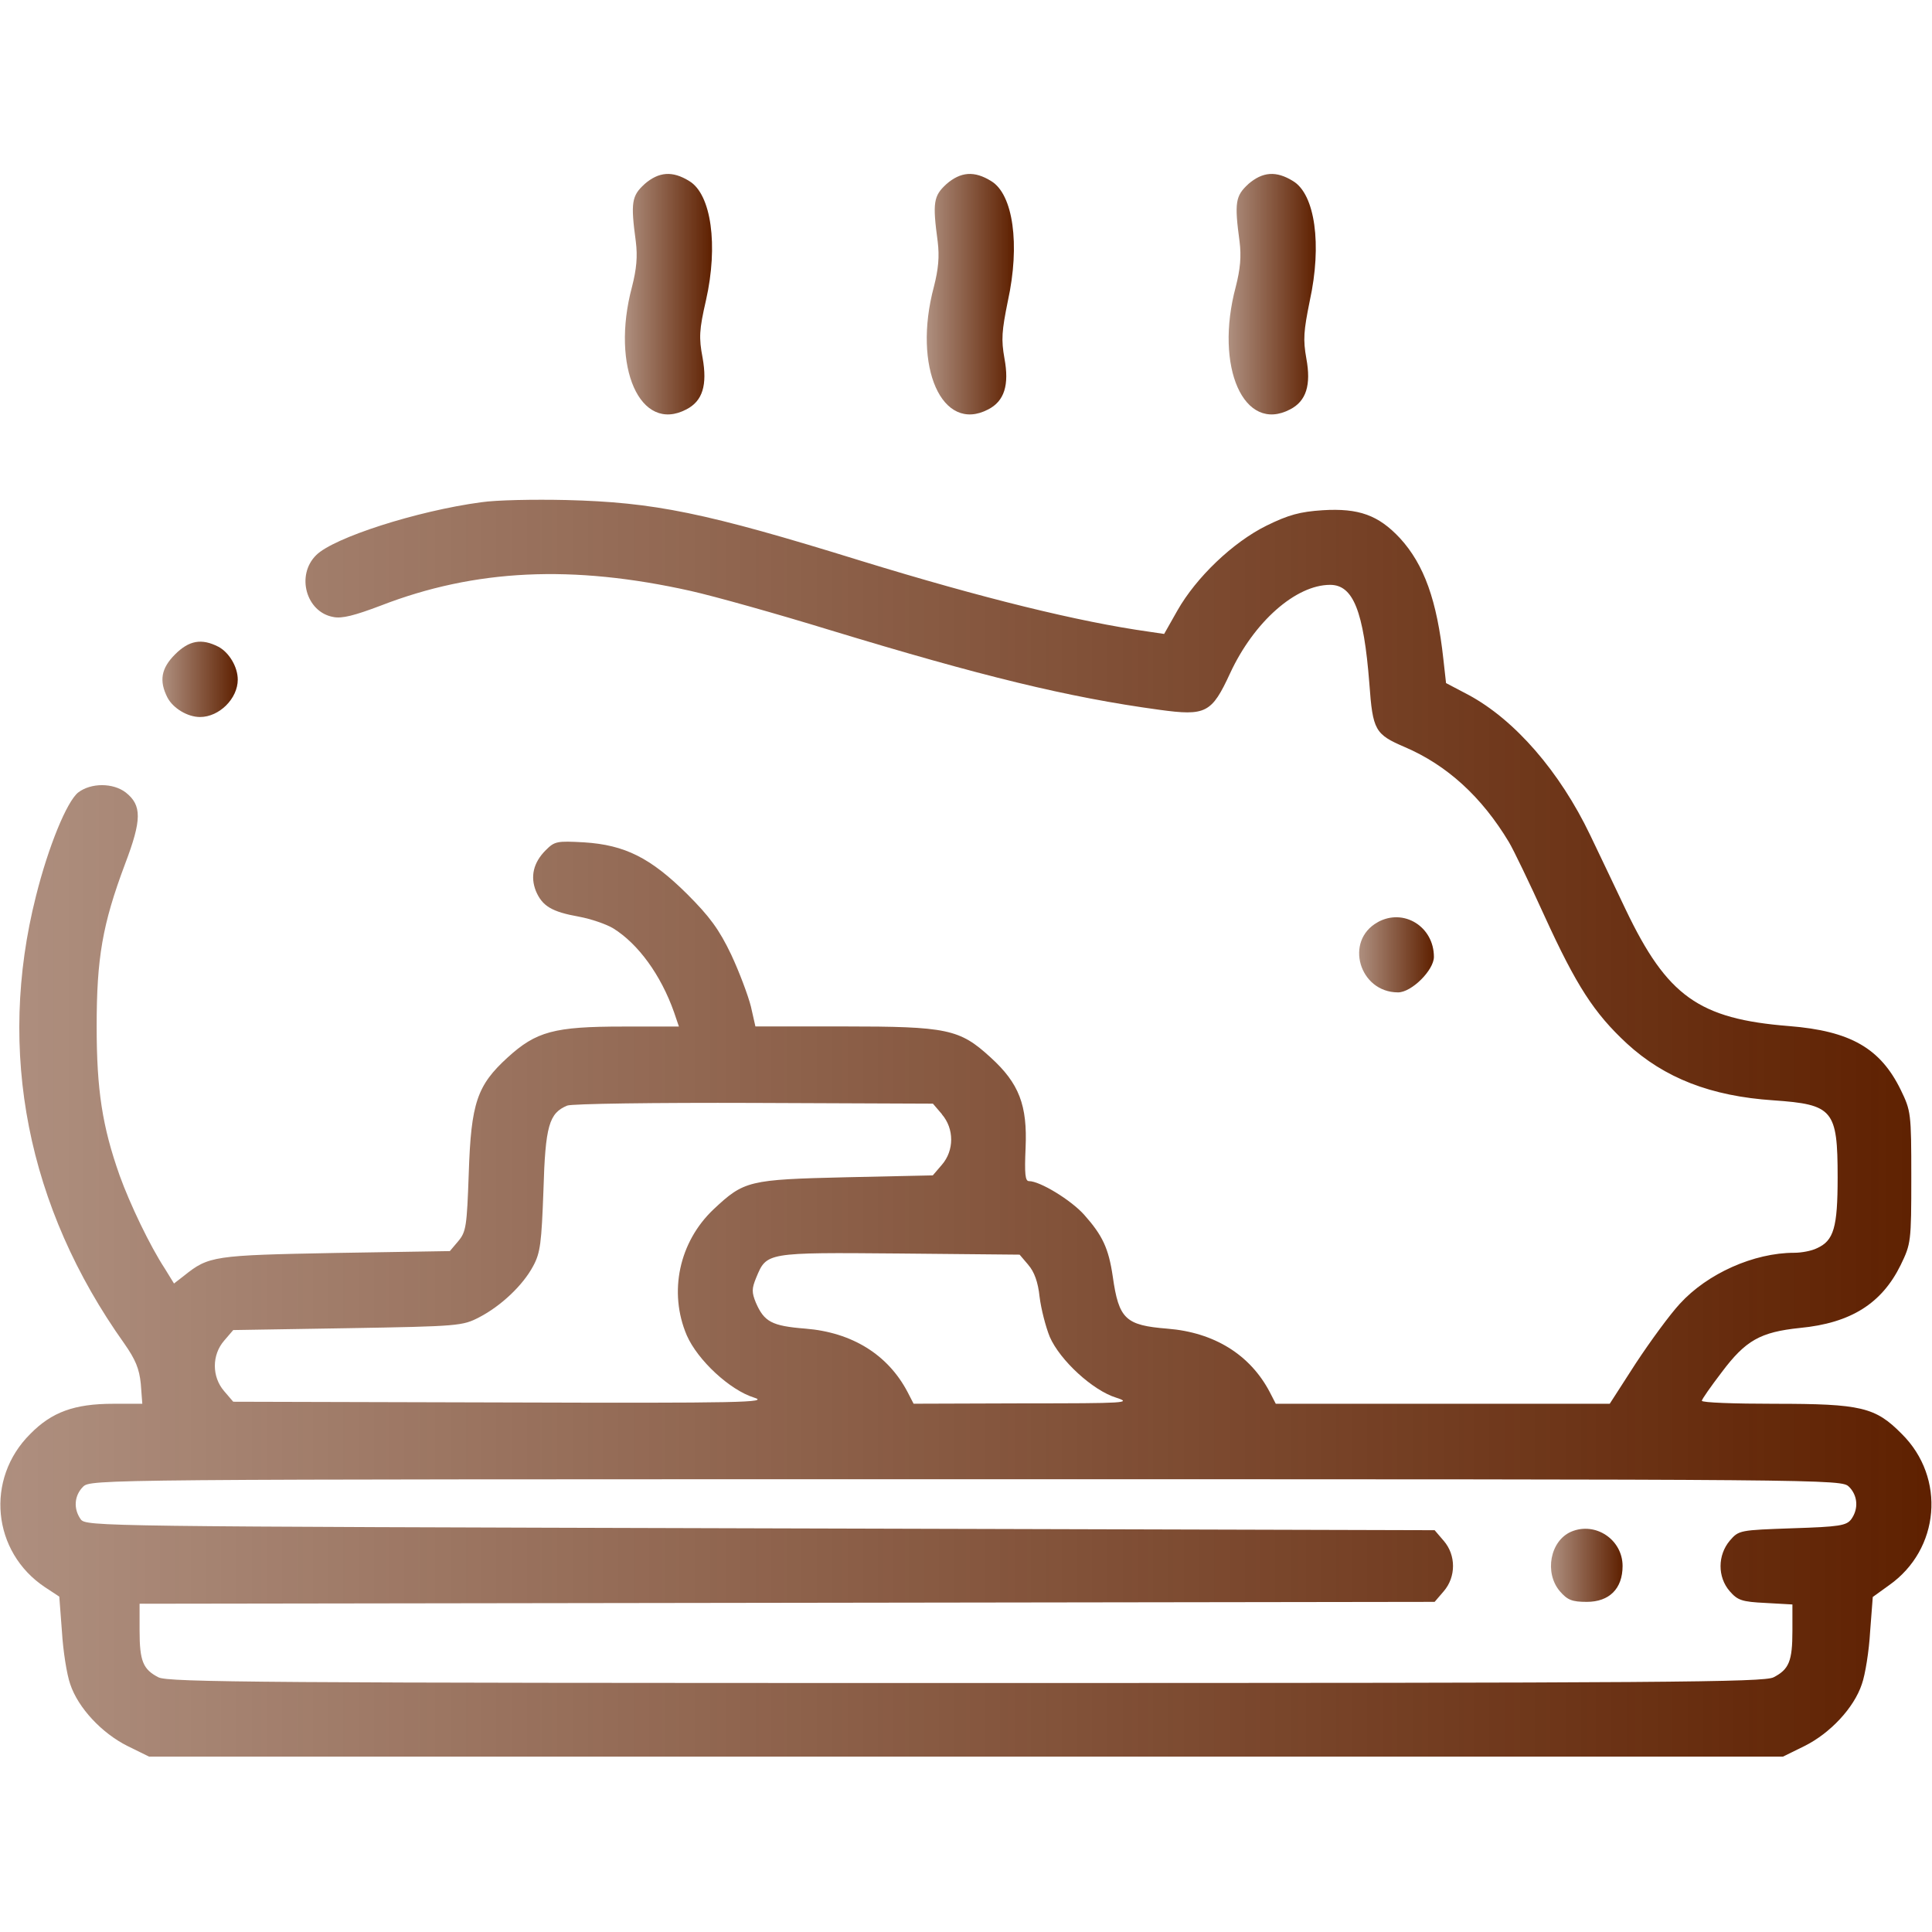
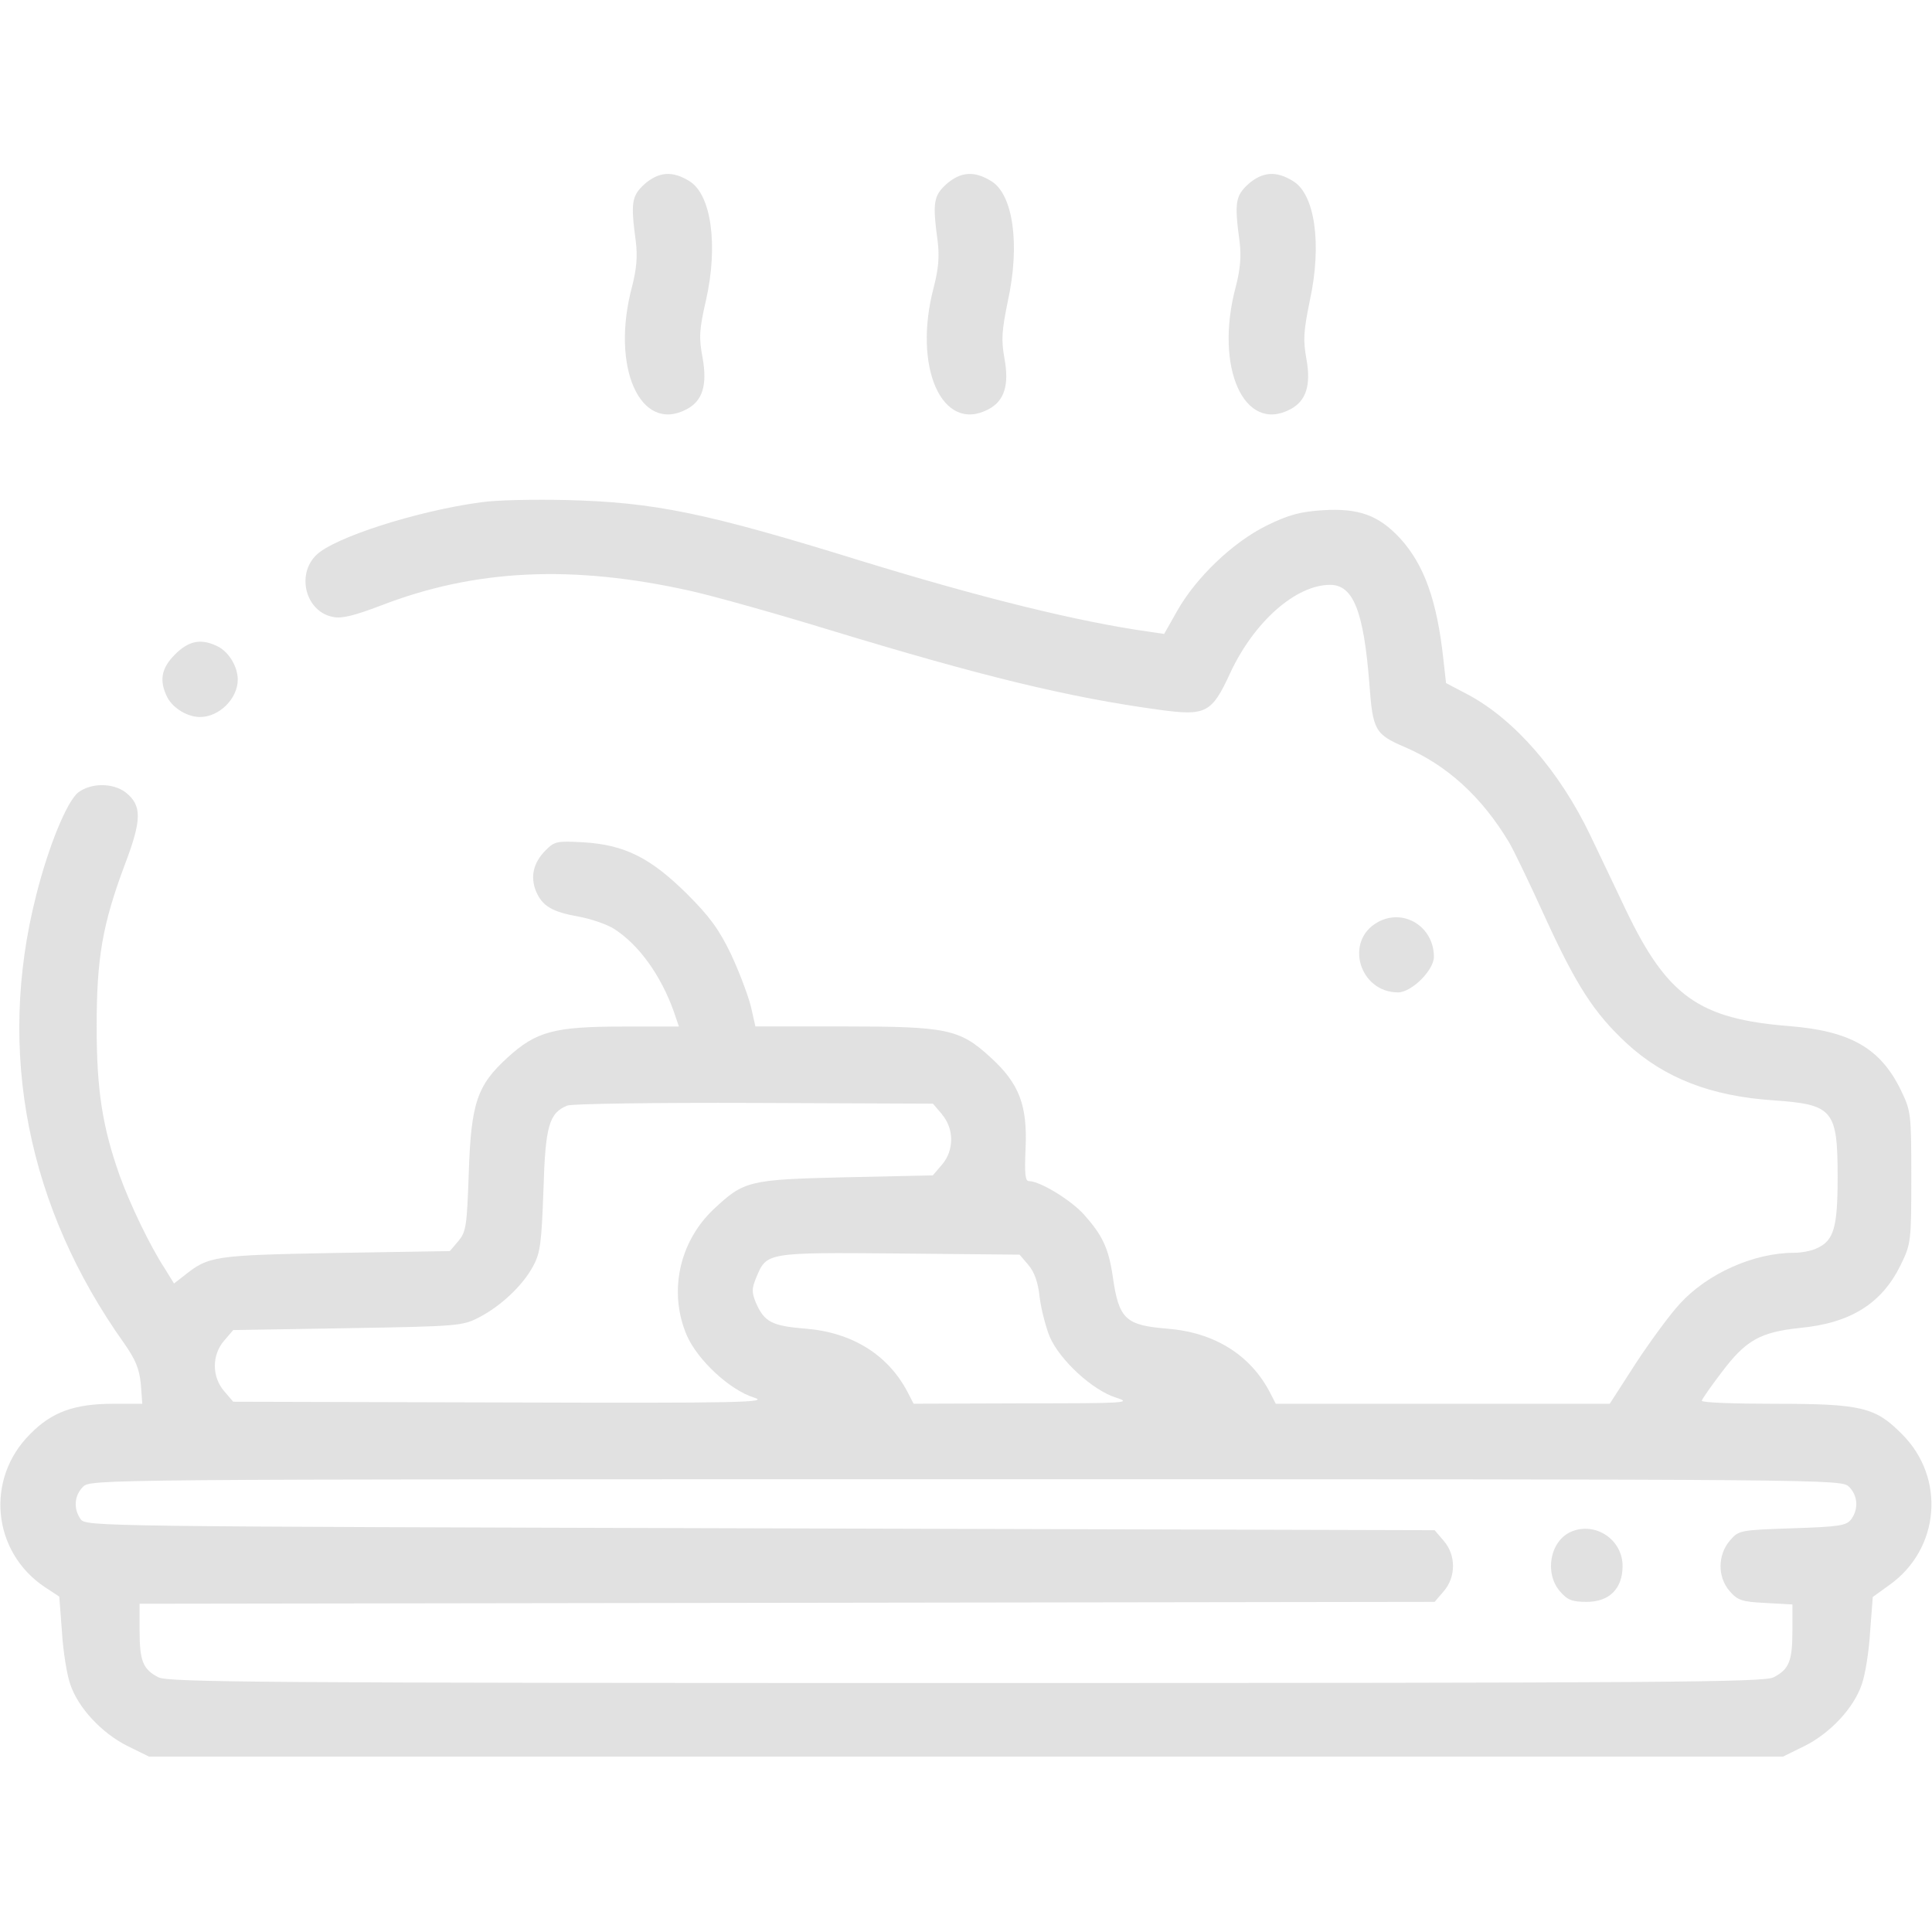
<svg xmlns="http://www.w3.org/2000/svg" version="1.1" width="32" height="32" viewBox="0 0 32 32">
  <linearGradient id="gradient1" x1="100%" y1="0%" x2="0%" y2="0%">
-     <stop offset="0%" style="stop-color: #5e2000; stop-opacity: 1" />
-     <stop offset="100%" style="stop-color: #5e2000; stop-opacity: .5" />
+     <stop offset="0%" style="stop-color: #999999; stop-opacity: .3" />
+     <stop offset="100%" style="stop-color: #999999; stop-opacity: .3" />
  </linearGradient>
  <path fill="url(#gradient1)" d="M10.675 3.050c-0.213 0.194-0.231 0.306-0.144 0.95 0.031 0.25 0.012 0.456-0.063 0.75-0.356 1.331 0.137 2.431 0.9 2.031 0.269-0.138 0.35-0.4 0.269-0.856-0.063-0.331-0.056-0.463 0.056-0.95 0.206-0.912 0.088-1.756-0.275-1.975-0.281-0.175-0.506-0.156-0.744 0.050z" />
  <path fill="url(#gradient1)" d="M15.675 3.050c-0.213 0.194-0.231 0.306-0.144 0.95 0.031 0.25 0.012 0.456-0.063 0.75-0.356 1.331 0.137 2.431 0.9 2.031 0.269-0.138 0.35-0.406 0.269-0.844-0.056-0.313-0.044-0.456 0.056-0.95 0.206-0.938 0.087-1.769-0.275-1.987-0.281-0.175-0.506-0.156-0.744 0.050z" />
  <path fill="url(#gradient1)" d="M20.675 3.050c-0.212 0.194-0.231 0.306-0.144 0.95 0.031 0.25 0.012 0.456-0.063 0.75-0.356 1.331 0.137 2.431 0.9 2.031 0.269-0.138 0.35-0.406 0.269-0.844-0.056-0.313-0.044-0.456 0.056-0.95 0.206-0.938 0.087-1.769-0.275-1.987-0.281-0.175-0.506-0.156-0.744 0.050z" />
  <path fill="url(#gradient1)" d="M7.969 8.319c-1.069 0.144-2.444 0.588-2.731 0.875-0.338 0.331-0.169 0.944 0.281 1.025 0.144 0.031 0.356-0.025 0.787-0.188 1.563-0.606 3.175-0.681 5.131-0.244 0.394 0.088 1.438 0.381 2.313 0.65 2.506 0.762 3.938 1.113 5.45 1.319 0.775 0.106 0.869 0.056 1.175-0.606 0.394-0.85 1.087-1.463 1.656-1.463 0.381 0 0.556 0.431 0.65 1.637 0.056 0.775 0.094 0.838 0.587 1.050 0.7 0.3 1.275 0.825 1.725 1.575 0.075 0.125 0.337 0.669 0.587 1.219 0.531 1.163 0.825 1.613 1.363 2.113 0.625 0.575 1.394 0.875 2.431 0.944 0.988 0.069 1.063 0.156 1.063 1.275 0 0.831-0.063 1.050-0.344 1.175-0.087 0.044-0.256 0.075-0.375 0.075-0.669 0-1.438 0.344-1.894 0.844-0.163 0.175-0.488 0.619-0.731 0.988l-0.431 0.669h-5.531l-0.1-0.194c-0.325-0.619-0.919-0.988-1.694-1.050-0.694-0.056-0.806-0.156-0.906-0.863-0.069-0.469-0.169-0.681-0.475-1.025-0.219-0.244-0.731-0.556-0.913-0.556-0.063 0-0.075-0.119-0.056-0.55 0.031-0.706-0.106-1.069-0.581-1.5-0.512-0.469-0.713-0.512-2.438-0.512h-1.456l-0.075-0.331c-0.044-0.175-0.188-0.563-0.325-0.856-0.2-0.419-0.356-0.631-0.731-1.006-0.606-0.6-1.031-0.813-1.706-0.856-0.45-0.025-0.488-0.019-0.637 0.131-0.206 0.206-0.256 0.438-0.162 0.675 0.106 0.25 0.262 0.344 0.713 0.425 0.2 0.037 0.456 0.125 0.569 0.194 0.412 0.256 0.787 0.769 1.006 1.388l0.081 0.238h-0.925c-1.144 0-1.438 0.081-1.912 0.512-0.506 0.462-0.606 0.75-0.644 1.919-0.031 0.881-0.044 0.969-0.175 1.125l-0.138 0.163-1.9 0.031c-2.013 0.038-2.094 0.050-2.5 0.375l-0.169 0.131-0.15-0.244c-0.25-0.381-0.581-1.075-0.75-1.544-0.288-0.813-0.381-1.419-0.381-2.469 0-1.131 0.094-1.688 0.469-2.688 0.281-0.738 0.281-0.975 0.013-1.188-0.212-0.162-0.575-0.162-0.788 0-0.188 0.15-0.494 0.894-0.7 1.719-0.65 2.569-0.144 5.15 1.462 7.406 0.188 0.269 0.25 0.419 0.275 0.669l0.025 0.331h-0.481c-0.644 0-1.019 0.137-1.375 0.5-0.75 0.744-0.631 1.956 0.244 2.538l0.237 0.156 0.044 0.581c0.019 0.319 0.081 0.712 0.137 0.869 0.131 0.394 0.525 0.813 0.95 1.025l0.356 0.175h27.063l0.356-0.175c0.425-0.212 0.819-0.631 0.95-1.025 0.056-0.156 0.119-0.55 0.137-0.869l0.044-0.575 0.269-0.194c0.844-0.594 0.944-1.781 0.212-2.506-0.438-0.444-0.669-0.5-2.106-0.5-0.663 0-1.206-0.019-1.206-0.050 0-0.025 0.15-0.238 0.331-0.475 0.394-0.525 0.637-0.663 1.294-0.731 0.844-0.081 1.356-0.406 1.669-1.044 0.169-0.35 0.175-0.381 0.175-1.45s-0.006-1.1-0.175-1.45c-0.337-0.688-0.831-0.975-1.85-1.056-1.494-0.119-2.019-0.494-2.706-1.931-0.206-0.431-0.469-0.988-0.587-1.231-0.506-1.056-1.25-1.912-2.019-2.325l-0.369-0.194-0.044-0.394c-0.106-0.975-0.319-1.569-0.719-2.006-0.356-0.381-0.681-0.5-1.281-0.463-0.375 0.025-0.563 0.075-0.931 0.256-0.556 0.275-1.163 0.856-1.475 1.406l-0.219 0.387-0.25-0.037c-1.156-0.162-2.762-0.556-4.775-1.175-2.581-0.8-3.419-0.969-4.881-1.006-0.531-0.012-1.162 0-1.406 0.037zM15.6 18.456c0.206 0.238 0.206 0.6 0 0.837l-0.15 0.175-1.431 0.031c-1.619 0.038-1.694 0.056-2.2 0.531-0.569 0.538-0.75 1.369-0.444 2.087 0.181 0.413 0.713 0.906 1.113 1.031 0.262 0.081-0.188 0.094-4.162 0.081l-4.463-0.012-0.15-0.175c-0.206-0.238-0.206-0.6 0-0.837l0.15-0.175 1.9-0.031c1.838-0.031 1.9-0.038 2.175-0.181 0.362-0.188 0.725-0.531 0.894-0.85 0.119-0.219 0.137-0.387 0.169-1.25 0.031-1.075 0.094-1.281 0.394-1.406 0.075-0.031 1.456-0.050 3.094-0.044l2.963 0.012 0.15 0.175zM17.031 20.95c0.1 0.113 0.163 0.288 0.188 0.531 0.025 0.2 0.1 0.494 0.169 0.663 0.169 0.387 0.712 0.887 1.1 1.006 0.269 0.087 0.156 0.094-1.531 0.094l-1.825 0.006-0.1-0.194c-0.325-0.619-0.919-0.988-1.694-1.050-0.556-0.044-0.681-0.113-0.819-0.431-0.069-0.169-0.069-0.231 0.006-0.413 0.175-0.419 0.156-0.419 2.369-0.4l1.994 0.019 0.144 0.169zM30.625 24.625c0.144 0.144 0.163 0.363 0.038 0.538-0.081 0.106-0.194 0.125-0.975 0.15-0.875 0.031-0.887 0.031-1.038 0.206-0.2 0.238-0.206 0.6 0 0.837 0.131 0.15 0.2 0.175 0.594 0.194l0.444 0.025v0.438c0 0.5-0.056 0.637-0.313 0.769-0.163 0.081-1.731 0.094-13.375 0.094s-13.213-0.012-13.375-0.094c-0.256-0.131-0.313-0.269-0.313-0.775v-0.444l21.45-0.031 0.15-0.175c0.206-0.238 0.206-0.6 0-0.837l-0.15-0.175-11.169-0.031c-10.963-0.031-11.169-0.031-11.256-0.15-0.125-0.175-0.106-0.394 0.038-0.538 0.125-0.125 0.206-0.125 14.625-0.125s14.5 0 14.625 0.125z" />
  <path fill="url(#gradient1)" d="M26.025 25.369c-0.35 0.15-0.45 0.681-0.188 0.988 0.125 0.144 0.2 0.175 0.444 0.175 0.375 0 0.594-0.219 0.594-0.594 0-0.438-0.45-0.738-0.85-0.569z" />
  <path fill="url(#gradient1)" d="M2.9 10.838c-0.231 0.231-0.269 0.438-0.125 0.719 0.094 0.175 0.331 0.319 0.538 0.319 0.319 0 0.625-0.306 0.625-0.619 0-0.213-0.144-0.45-0.319-0.544-0.281-0.144-0.487-0.106-0.719 0.125z" />
  <path fill="url(#gradient1)" d="M22.819 15.275c-0.556 0.306-0.306 1.162 0.337 1.162 0.225 0 0.594-0.369 0.594-0.588 0-0.5-0.5-0.813-0.931-0.575z" />
</svg>
